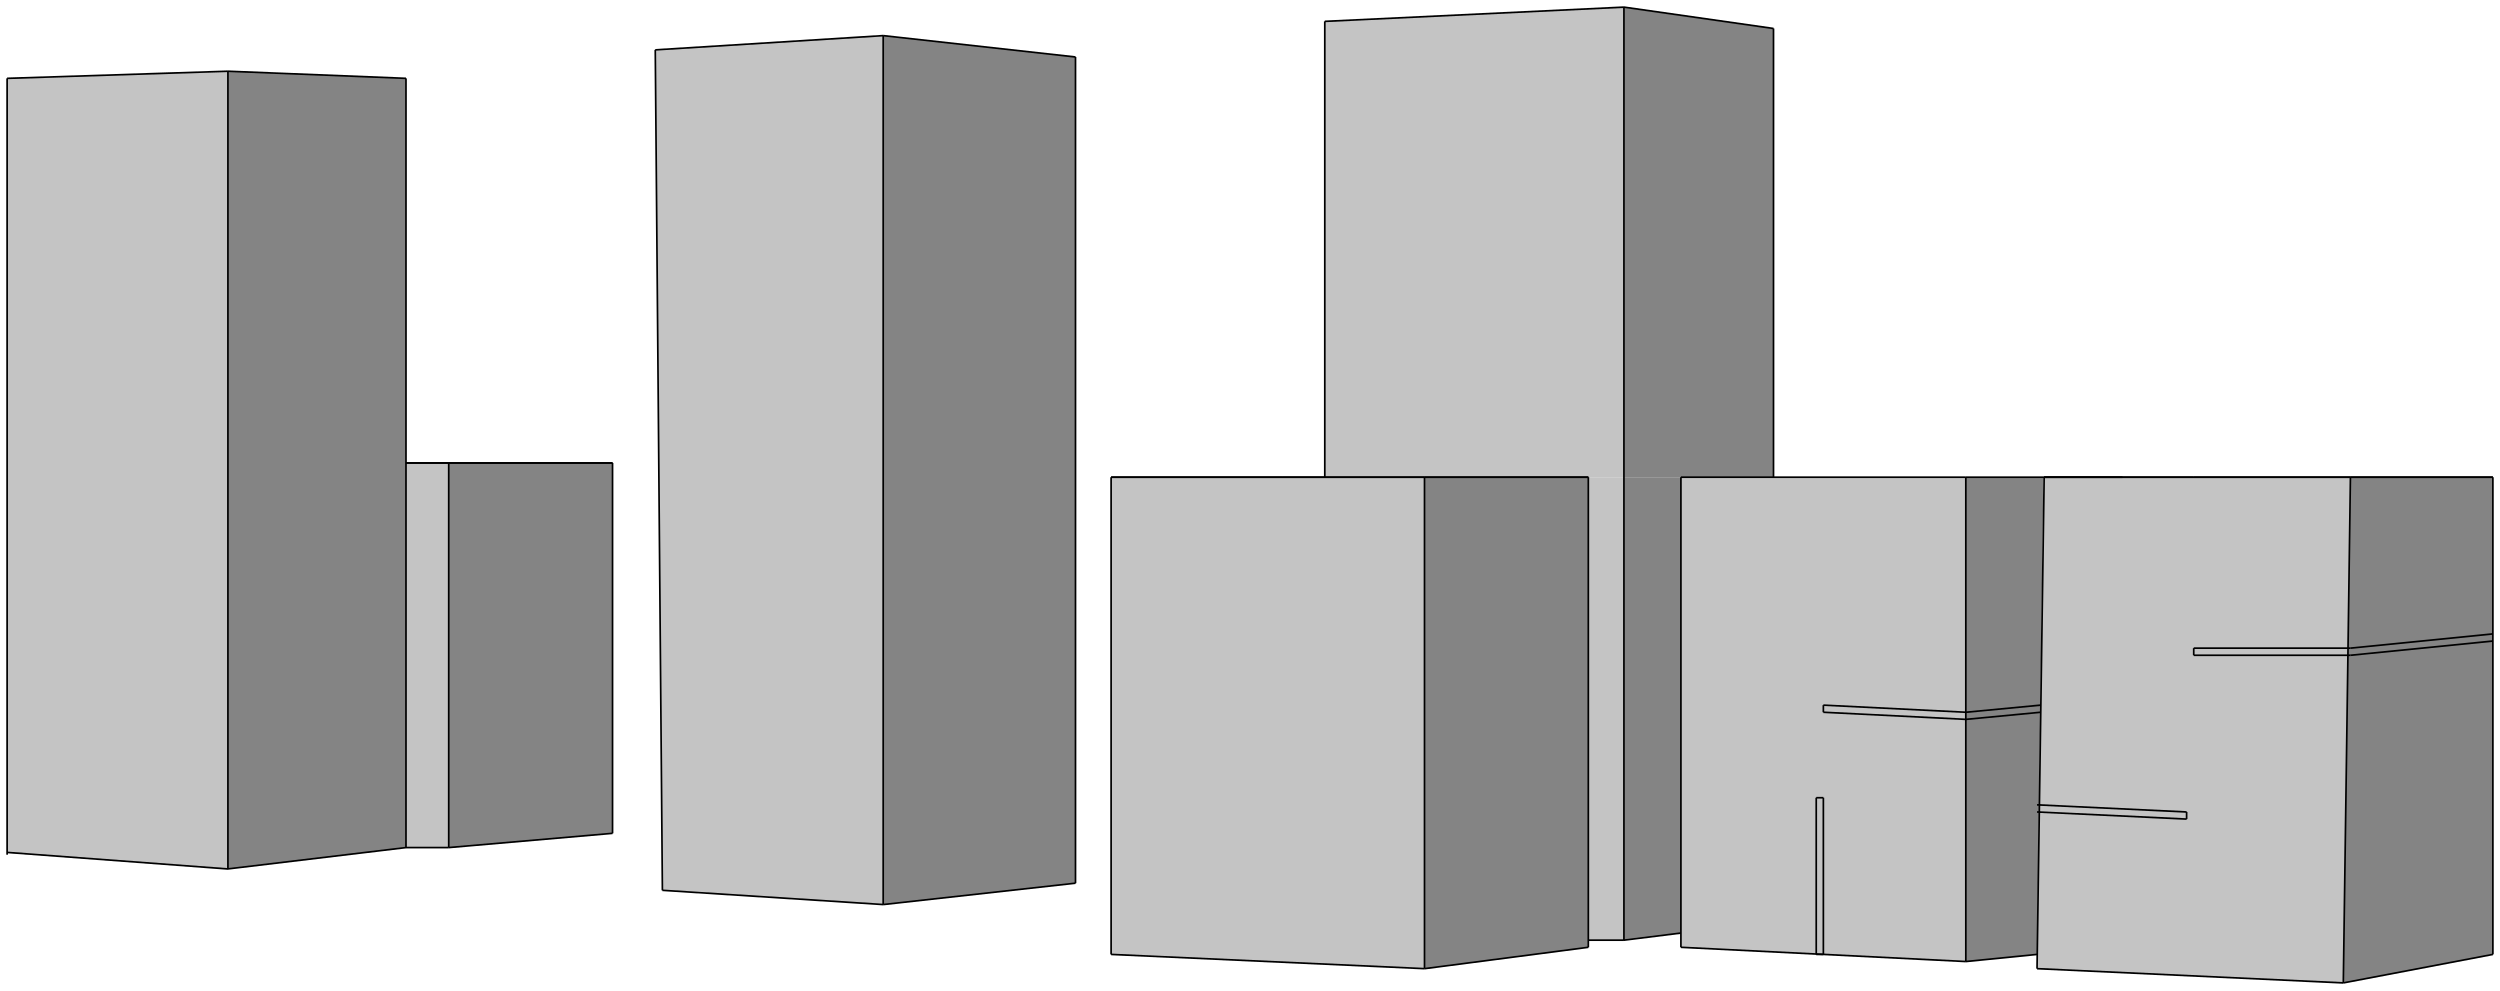
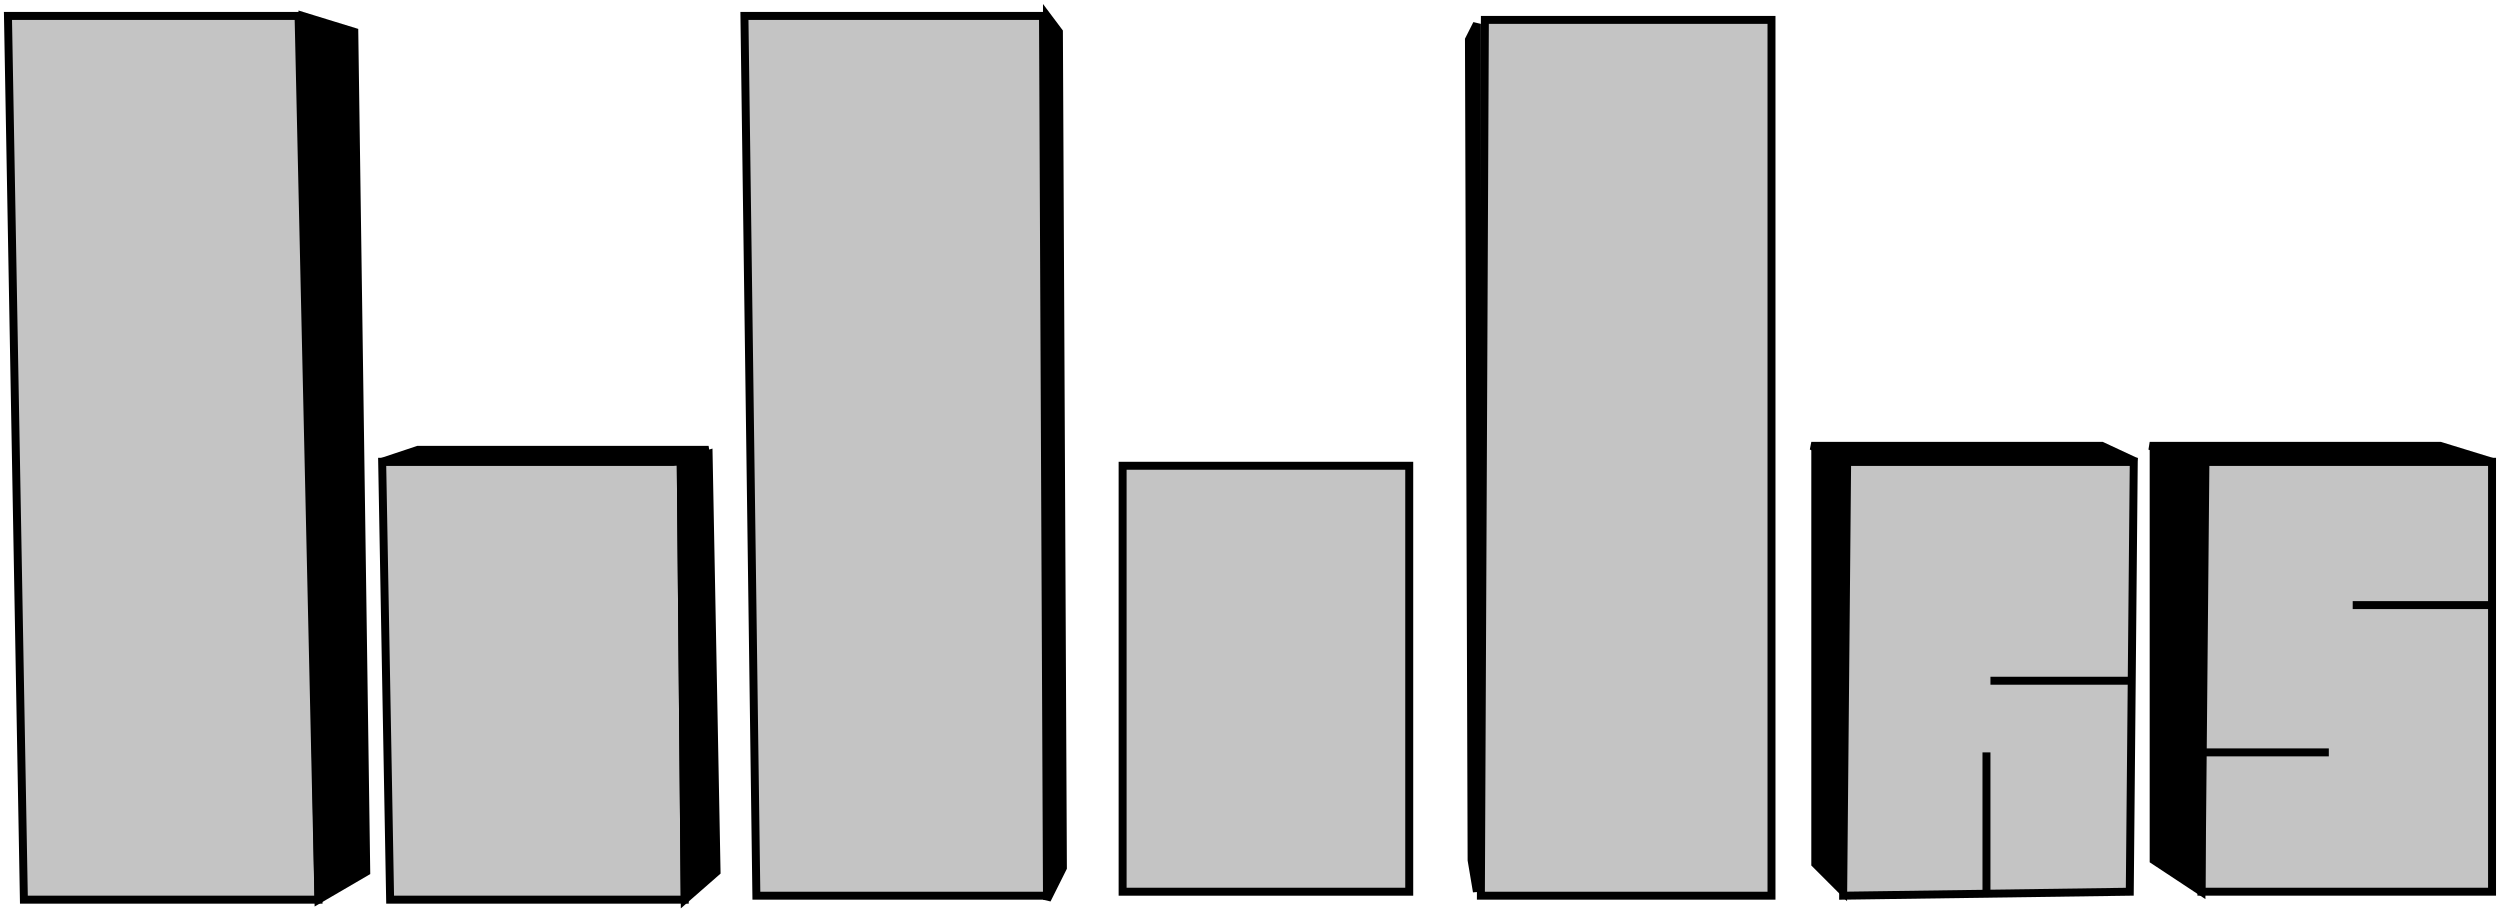
- <svg xmlns="http://www.w3.org/2000/svg" width="351" height="139" viewBox="0 0 351 139" fill="none">
-   <path d="M1 11L32 10V122L1 119.743V11Z" fill="#C4C4C4" />
-   <path d="M57 65H63V119H57V65Z" fill="#C4C4C4" />
-   <path d="M186 3L228 1V67L186 66.888V3Z" fill="#C4C4C4" />
-   <path d="M223 67H228V132H223V67Z" fill="#C4C4C4" />
-   <path d="M156 67H200V136L156 134V67Z" fill="#C4C4C4" />
-   <path d="M92 7L124 5V127L93 125L92 7Z" fill="#C4C4C4" />
-   <path d="M236 67H276V135L236 133V67Z" fill="#C4C4C4" />
-   <path d="M287 67H330L329 138L286 136L287 67Z" fill="#C4C4C4" />
-   <path d="M200 67H223V133L200 136V67Z" fill="#848484" />
-   <path d="M32 10L57 11V119L32 122V10Z" fill="#848484" />
-   <path d="M124 5L151 8V124L124 127V5Z" fill="#848484" />
-   <path d="M63 65H86V117L63 119V65Z" fill="#848484" />
-   <path d="M228 1L249 4V67H228V1Z" fill="#848484" />
-   <path d="M276 67H286.9L286 134L276 135V67Z" fill="#848484" />
-   <path d="M330 67H350V134L329 138L330 67Z" fill="#848484" />
-   <path d="M228 67H236V131L228 132V67Z" fill="#848484" />
-   <path d="M32 10V122" stroke="black" stroke-width="0.24" />
-   <path d="M286 114L307 115" stroke="black" stroke-width="0.24" />
-   <path d="M286 136L329 138" stroke="black" stroke-width="0.24" />
-   <path d="M57 65H86" stroke="black" stroke-width="0.24" />
-   <path d="M57 11L32 10" stroke="black" stroke-width="0.24" />
-   <path d="M330 91H308" stroke="black" stroke-width="0.24" />
-   <path d="M308 92H330" stroke="black" stroke-width="0.24" />
-   <path d="M151 124V8" stroke="black" stroke-width="0.24" />
-   <path d="M151 124L124 127" stroke="black" stroke-width="0.24" />
-   <path d="M330 92L350 90" stroke="black" stroke-width="0.24" />
-   <path d="M200 67V136" stroke="black" stroke-width="0.24" />
-   <path d="M223 67H200" stroke="black" stroke-width="0.24" />
-   <path d="M63 65V119" stroke="black" stroke-width="0.24" />
-   <path d="M151 8L124 5" stroke="black" stroke-width="0.24" />
-   <path d="M124 127V5" stroke="black" stroke-width="0.24" />
-   <path d="M286.5 100L276 101" stroke="black" stroke-width="0.24" />
-   <path d="M350 89L330 91" stroke="black" stroke-width="0.24" />
-   <path d="M276 101L256 100" stroke="black" stroke-width="0.24" />
-   <path d="M350 67H308" stroke="black" stroke-width="0.24" />
-   <path d="M180 67H223" stroke="black" stroke-width="0.24" />
-   <path d="M330 67H287" stroke="black" stroke-width="0.24" />
-   <path d="M308 92V91" stroke="black" stroke-width="0.24" />
-   <path d="M286 134L276 135" stroke="black" stroke-width="0.24" />
-   <path d="M156 67H200" stroke="black" stroke-width="0.24" />
-   <path d="M63 119L86 117" stroke="black" stroke-width="0.24" />
-   <path d="M249 67V4" stroke="black" stroke-width="0.24" />
-   <path d="M1 119.678L31.954 122L57 119" stroke="black" stroke-width="0.24" />
-   <path d="M255 134V112" stroke="black" stroke-width="0.24" />
-   <path d="M276 135V67" stroke="black" stroke-width="0.24" />
-   <path d="M92 7L93 125" stroke="black" stroke-width="0.24" />
-   <path d="M308 67H287" stroke="black" stroke-width="0.24" />
-   <path d="M329 138L330 67" stroke="black" stroke-width="0.24" />
-   <path d="M350 134L329 138" stroke="black" stroke-width="0.24" />
-   <path d="M86 65H63" stroke="black" stroke-width="0.24" />
-   <path d="M236 67V133" stroke="black" stroke-width="0.24" />
-   <path d="M57 119H63" stroke="black" stroke-width="0.24" />
-   <path d="M86 117V65" stroke="black" stroke-width="0.24" />
-   <path d="M256 99V100" stroke="black" stroke-width="0.24" />
-   <path d="M57 65H63" stroke="black" stroke-width="0.24" />
-   <path d="M276 100L286.5 99" stroke="black" stroke-width="0.24" />
-   <path d="M307 114L286 113" stroke="black" stroke-width="0.24" />
-   <path d="M93 125L124 127" stroke="black" stroke-width="0.24" />
-   <path d="M228 1V132" stroke="black" stroke-width="0.24" />
-   <path d="M287 67L286 136" stroke="black" stroke-width="0.24" />
-   <path d="M256 99L276 100" stroke="black" stroke-width="0.24" />
-   <path d="M307 115V114" stroke="black" stroke-width="0.24" />
-   <path d="M186 3L228 1" stroke="black" stroke-width="0.24" />
-   <path d="M186 3V67" stroke="black" stroke-width="0.24" />
-   <path d="M223 132H228" stroke="black" stroke-width="0.24" />
-   <path d="M1 11V120" stroke="black" stroke-width="0.24" />
-   <path d="M236 133L276 135" stroke="black" stroke-width="0.24" />
-   <path d="M255 112H256" stroke="black" stroke-width="0.24" />
-   <path d="M298 67H276" stroke="black" stroke-width="0.24" />
-   <path d="M223 133V67" stroke="black" stroke-width="0.24" />
-   <path d="M276 67H236" stroke="black" stroke-width="0.24" />
-   <path d="M228 132L236 131" stroke="black" stroke-width="0.24" />
-   <path d="M57 119V11" stroke="black" stroke-width="0.24" />
-   <path d="M256 112V134" stroke="black" stroke-width="0.24" />
-   <path d="M249 4L228 1" stroke="black" stroke-width="0.24" />
-   <path d="M156 67V134" stroke="black" stroke-width="0.24" />
-   <path d="M180 67H156" stroke="black" stroke-width="0.24" />
-   <path d="M156 134L200 136" stroke="black" stroke-width="0.24" />
-   <path d="M200 136L223 133" stroke="black" stroke-width="0.24" />
-   <path d="M124 5L92 7" stroke="black" stroke-width="0.24" />
-   <path d="M350 67H330" stroke="black" stroke-width="0.24" />
-   <path d="M1 11L32 10" stroke="black" stroke-width="0.24" />
-   <path d="M350 134V67" stroke="black" stroke-width="0.24" />
-   <path d="M256 134H255" stroke="black" stroke-width="0.24" />
+ <svg xmlns="http://www.w3.org/2000/svg" width="314" height="115" viewBox="0 0 314 115" fill="none">
+   <path d="M37.5 2H1L3 113H40L37.5 2Z" fill="#C4C4C4" stroke="black" />
+   <path d="M44.5 4L38 2L40 113L46 109.5L44.5 4Z" fill="black" stroke="black" />
+   <path d="M85.5 58H48L49 113H86L85.5 58Z" fill="#C4C4C4" stroke="black" />
+   <path d="M89 57L85.5 58L86 113L90 109.5L89 57Z" fill="black" stroke="black" />
+   <path d="M131 2H93.5L95 112.5H131.5L131 2Z" fill="#C4C4C4" stroke="black" />
+   <path d="M133 4L131.5 2V113L133.5 109L133 4Z" fill="black" stroke="black" />
+   <path d="M141 112V58.5H177V112H141Z" fill="#C4C4C4" stroke="black" />
+   <path d="M186.5 2.5L186 112.5H222.5V2.5H186.5Z" fill="#C4C4C4" stroke="black" />
+   <path d="M184.5 4.982L185.5 3V112L184.833 108.036L184.5 4.982Z" fill="black" stroke="black" />
+   <path d="M228 57L232 58L231.5 112L228 108.5V57Z" fill="black" stroke="black" />
+   <path d="M268 58H232L231.5 112.5L267.5 112L268 58Z" fill="#C4C4C4" stroke="black" />
+   <path d="M250 85.5H267.5" stroke="black" />
+   <path d="M249.5 112V94.5" stroke="black" />
+   <path d="M313 58H277.5H277L276.5 112H313V58Z" fill="#C4C4C4" stroke="black" />
+   <path d="M295.5 76H313" stroke="black" />
+   <path d="M276.5 94.5H292.5" stroke="black" />
+   <path d="M270.5 57L276.5 58.486V112L270.5 108.036V57Z" fill="black" stroke="black" />
+   <path d="M232.5 58L227.5 56H264L268.287 58H232.5Z" fill="black" stroke="black" />
+   <path d="M276.129 58L270 56H306.5L313 58H276.129Z" fill="black" stroke="black" />
+   <path d="M84.5 58H48L52.5 56.5H89L84.5 58Z" fill="black" stroke="black" />
</svg>
